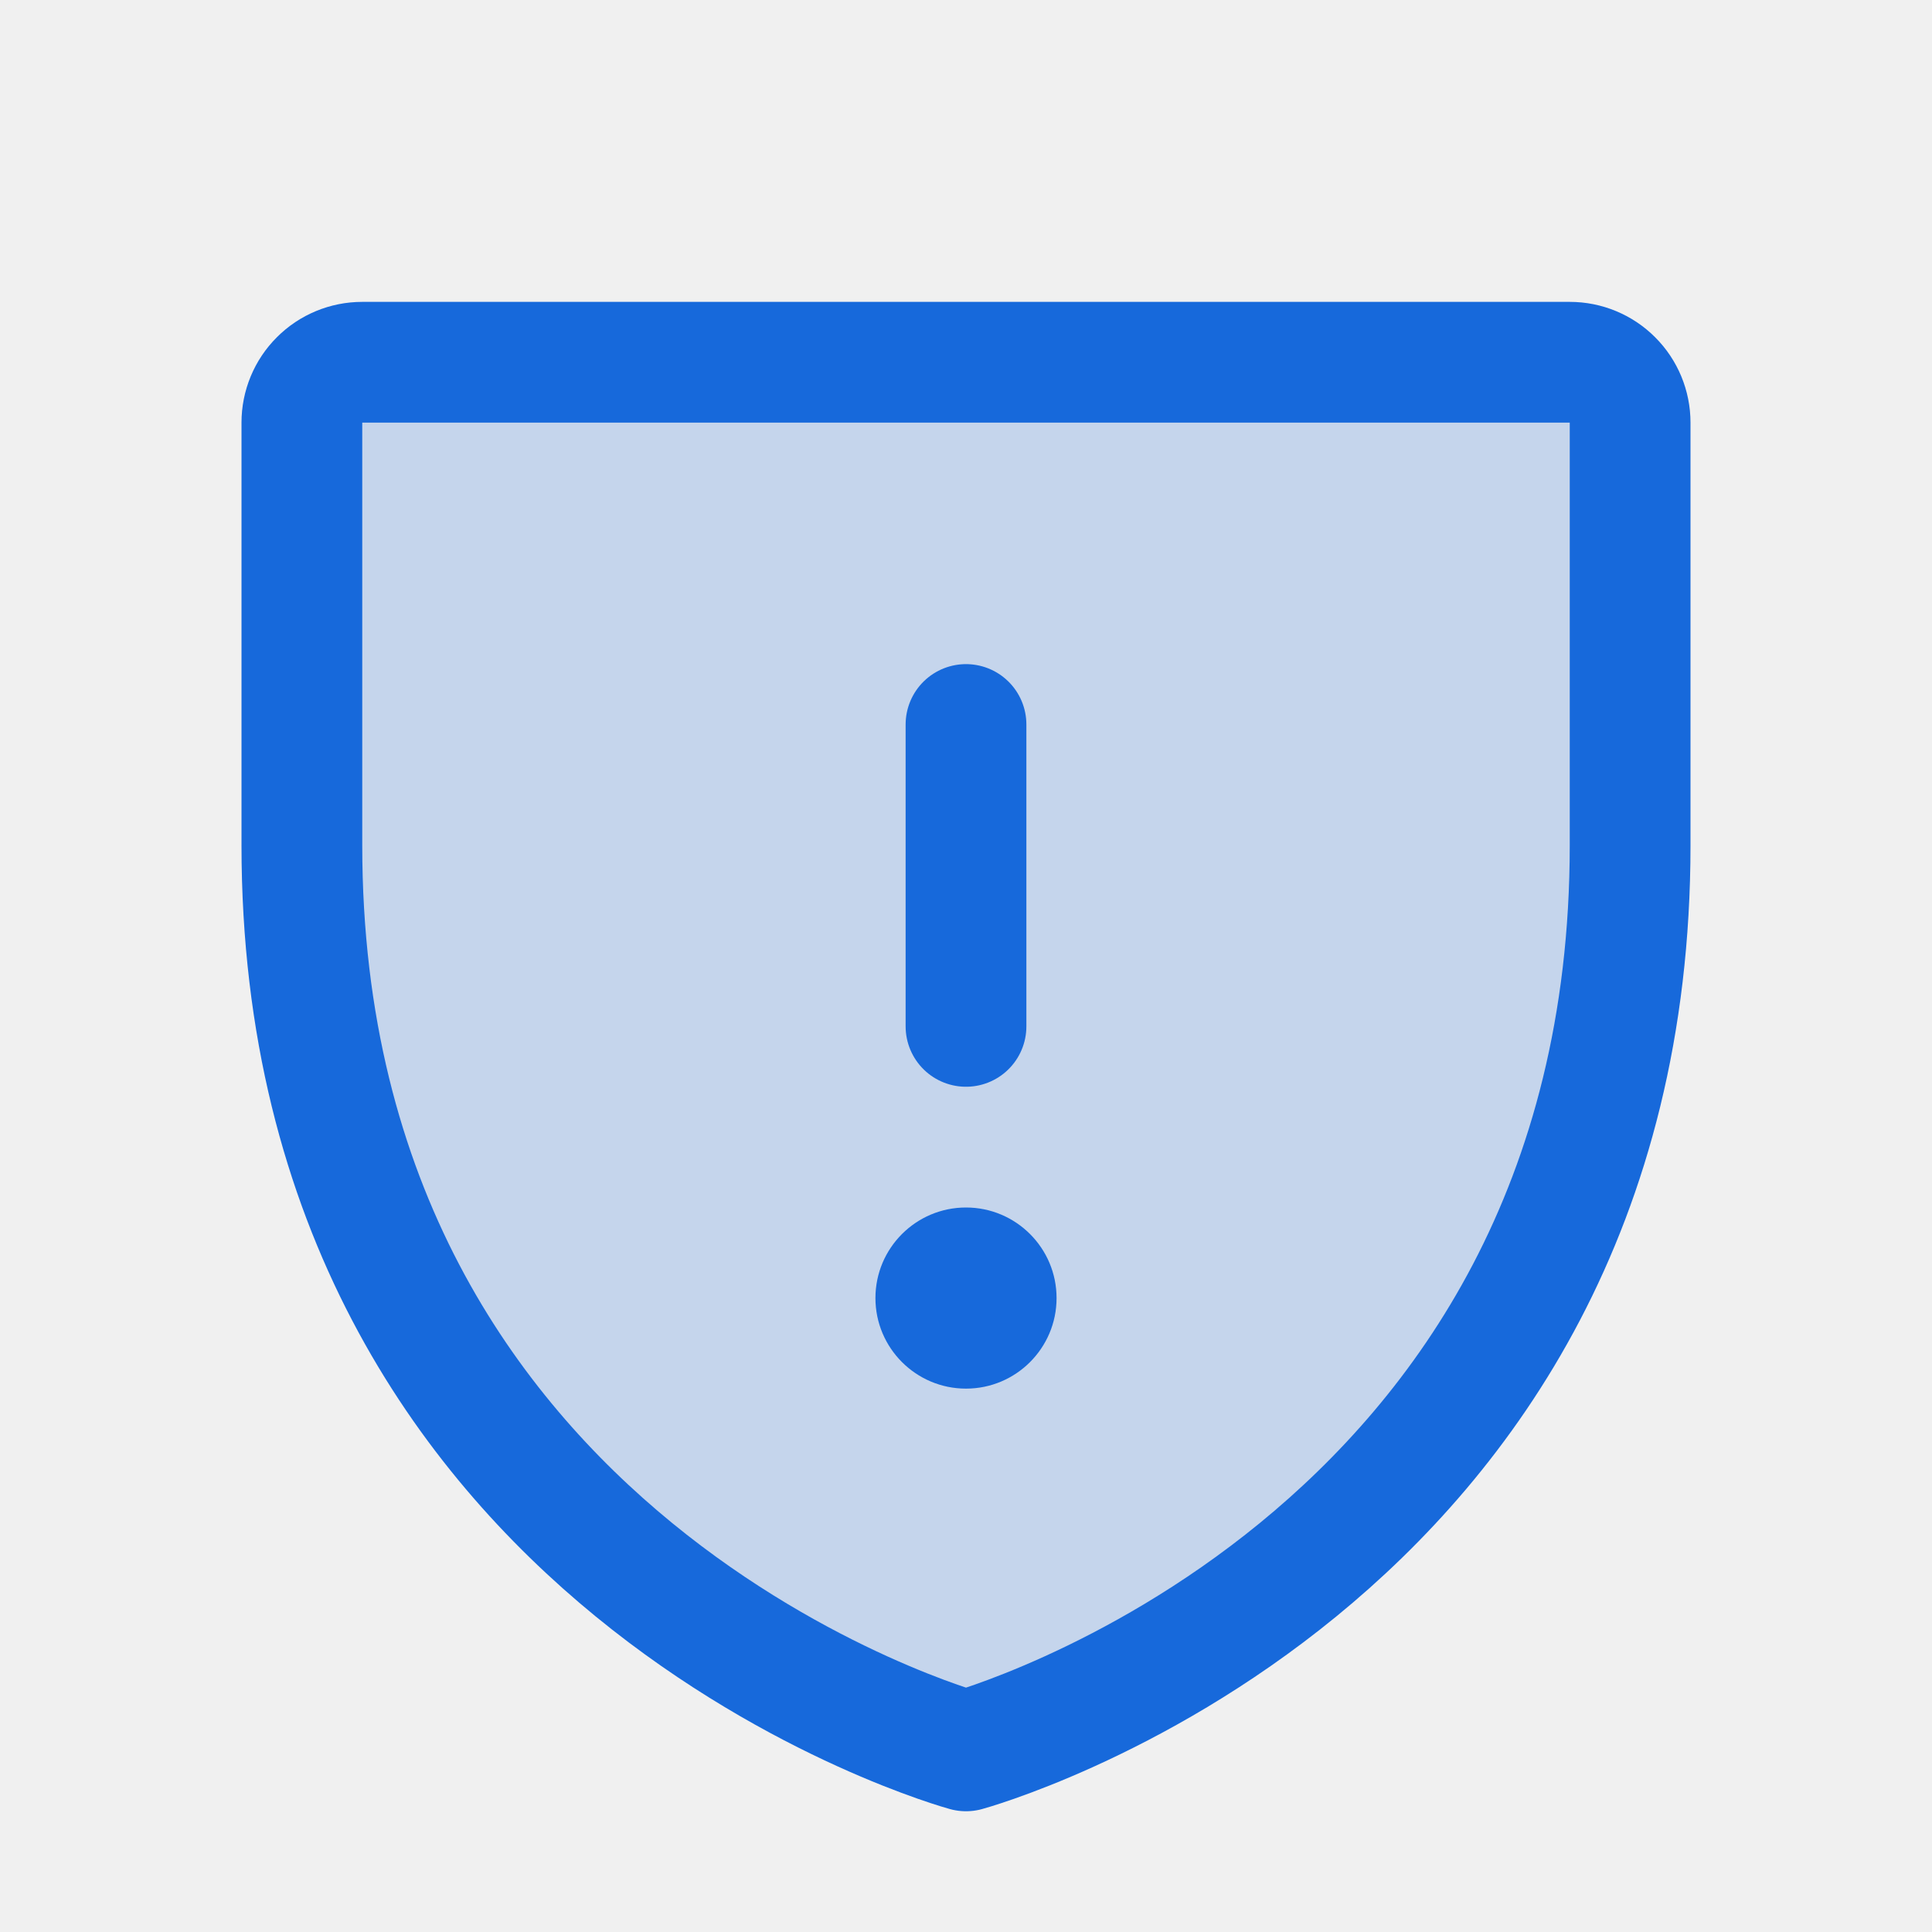
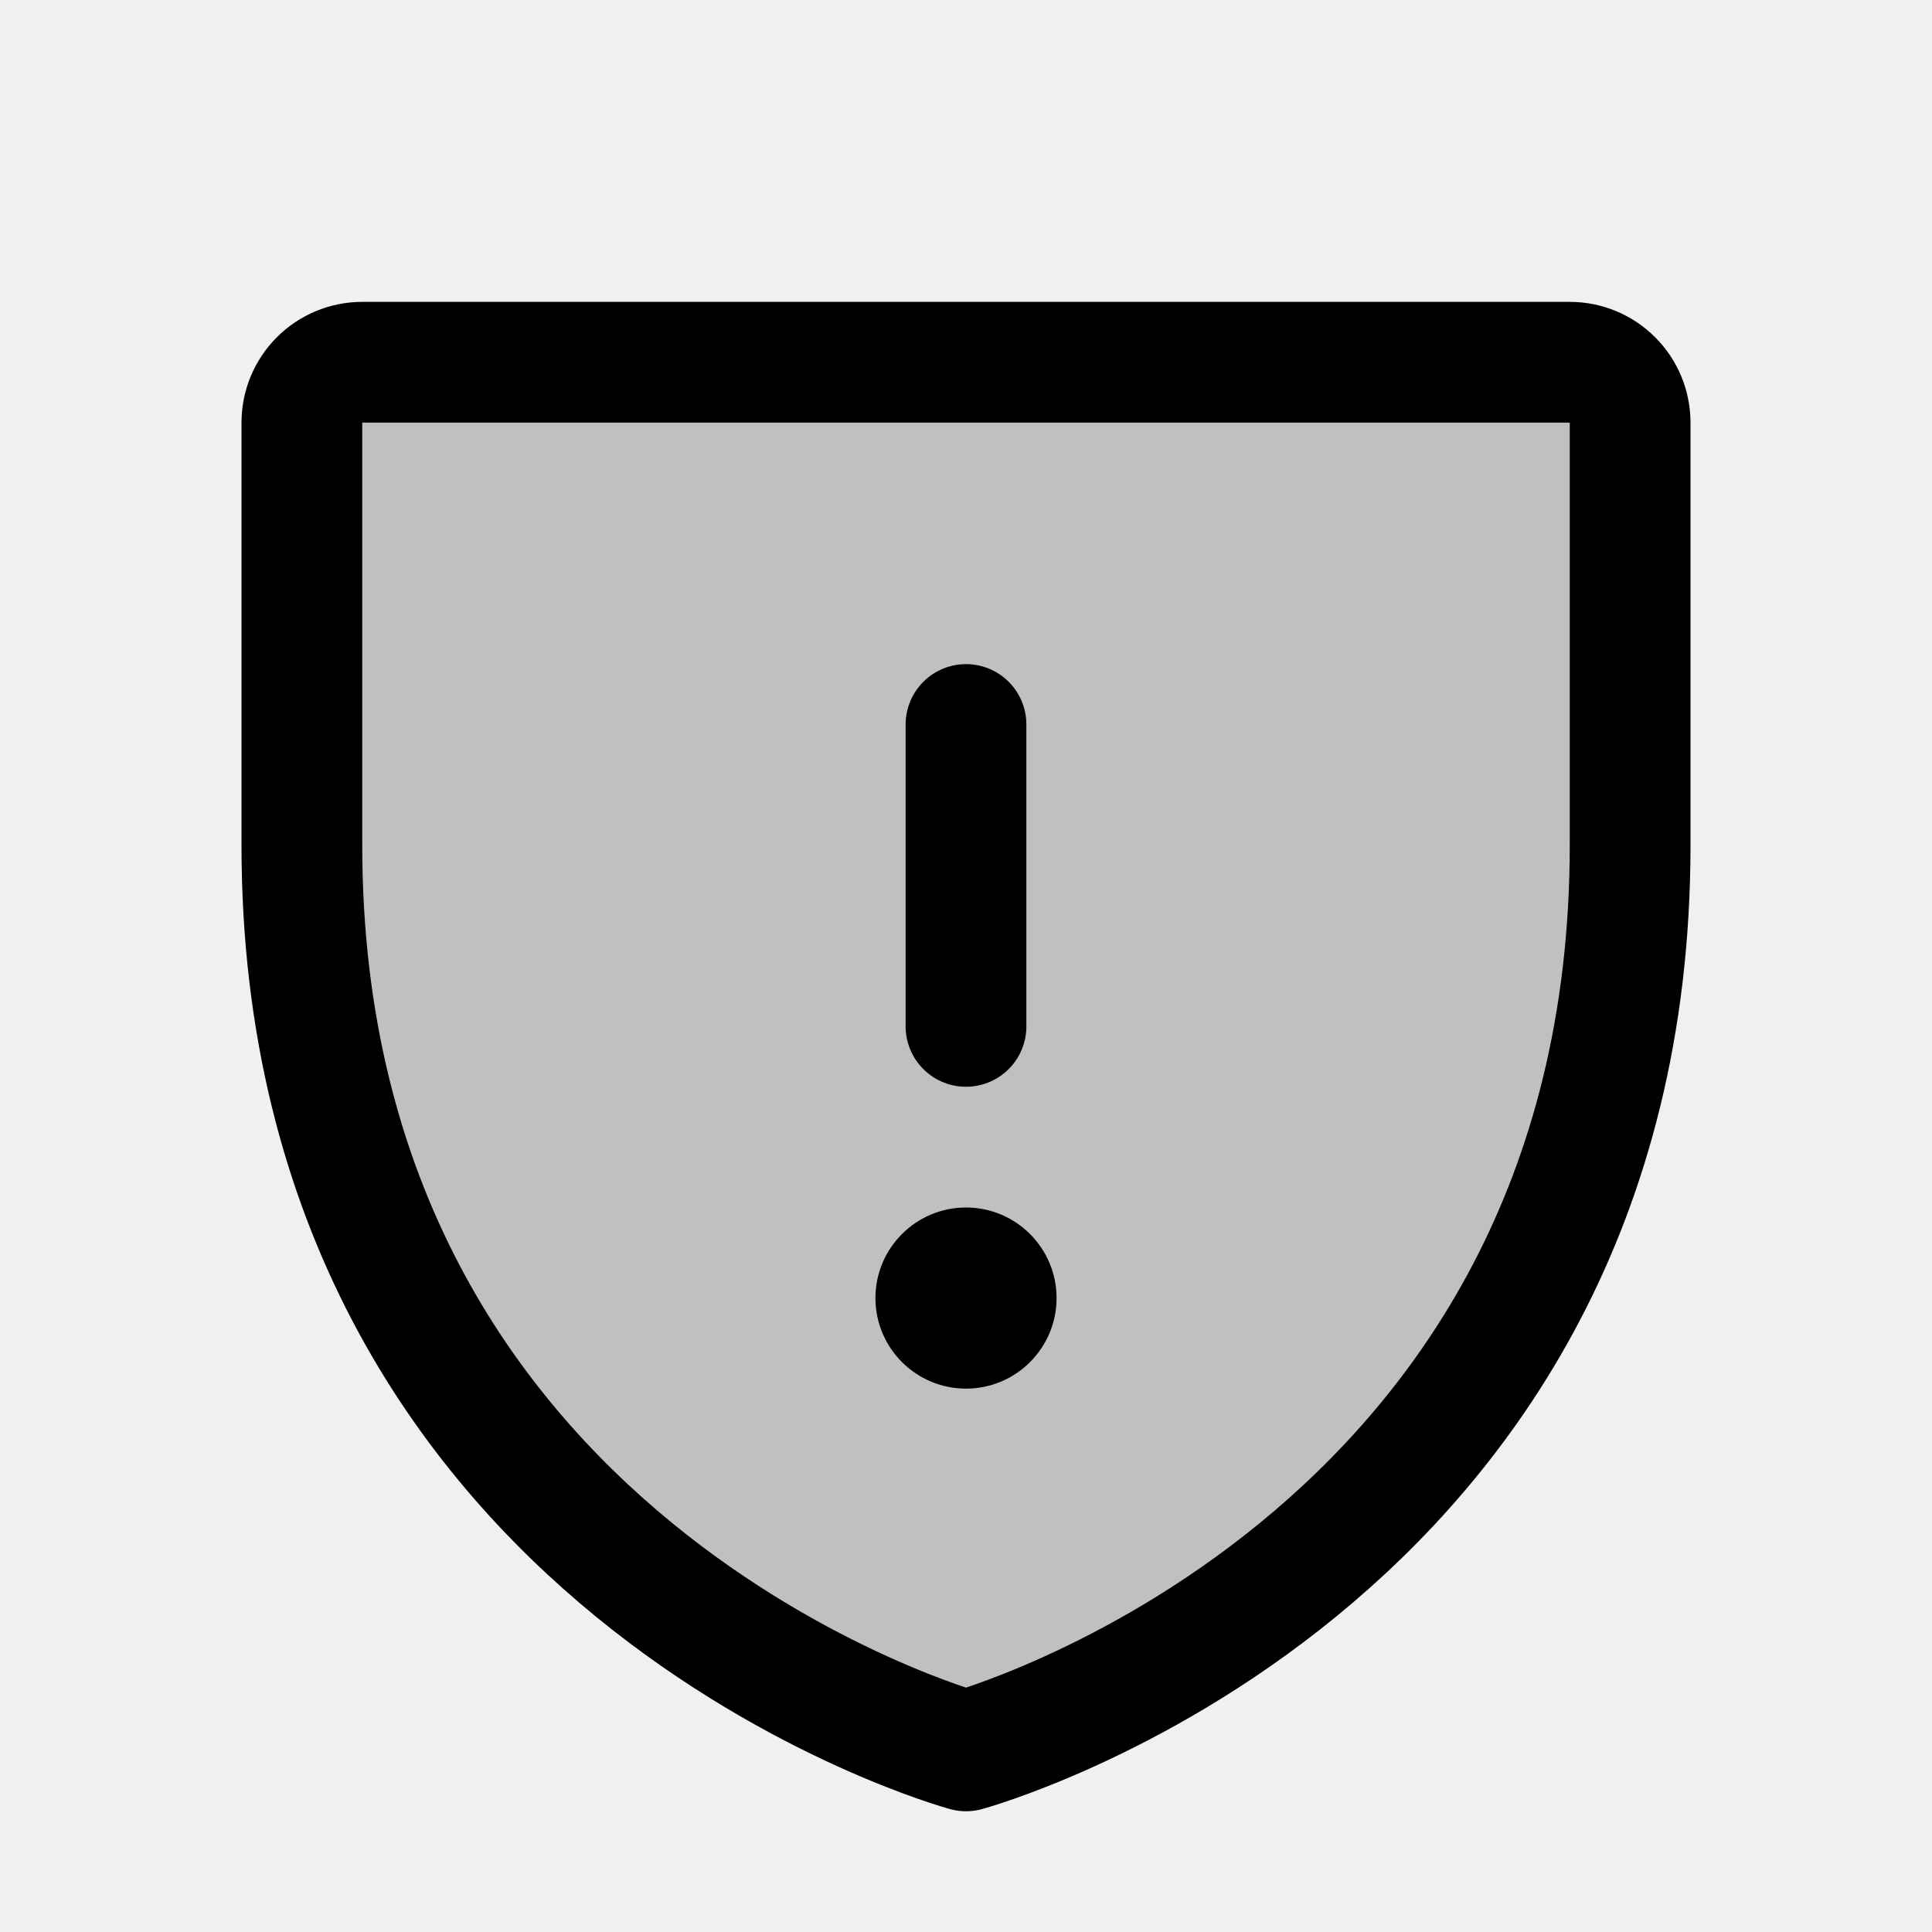
<svg xmlns="http://www.w3.org/2000/svg" width="32" height="32" viewBox="0 0 32 32" fill="none">
  <g clip-path="url(#clip0_904_8412)">
-     <path opacity="0.2" d="M27 14V7C27 6.735 26.895 6.48 26.707 6.293C26.52 6.105 26.265 6 26 6H6C5.735 6 5.48 6.105 5.293 6.293C5.105 6.48 5 6.735 5 7V14C5 26 16 29 16 29C16 29 27 26 27 14Z" fill="#1769DB" />
-     <path d="M16 17V12" stroke="#1769DB" stroke-width="2" stroke-linecap="round" stroke-linejoin="round" />
-     <path d="M16 23C16.828 23 17.5 22.328 17.5 21.5C17.5 20.672 16.828 20 16 20C15.172 20 14.5 20.672 14.5 21.5C14.5 22.328 15.172 23 16 23Z" fill="#1769DB" />
-     <path d="M27 14V7C27 6.735 26.895 6.48 26.707 6.293C26.52 6.105 26.265 6 26 6H6C5.735 6 5.48 6.105 5.293 6.293C5.105 6.48 5 6.735 5 7V14C5 26 16 29 16 29C16 29 27 26 27 14Z" stroke="#1769DB" stroke-width="2" stroke-linecap="round" stroke-linejoin="round" />
+     <path opacity="0.2" d="M27 14V7C27 6.735 26.895 6.48 26.707 6.293C26.52 6.105 26.265 6 26 6H6C5.735 6 5.48 6.105 5.293 6.293C5.105 6.48 5 6.735 5 7V14C5 26 16 29 16 29C16 29 27 26 27 14Z" fill="currentColor" />
+     <path d="M16 17V12" stroke="currentColor" stroke-width="2" stroke-linecap="round" stroke-linejoin="round" />
+     <path d="M16 23C16.828 23 17.5 22.328 17.5 21.5C17.5 20.672 16.828 20 16 20C15.172 20 14.5 20.672 14.5 21.5C14.5 22.328 15.172 23 16 23Z" fill="currentColor" />
+     <path d="M27 14V7C27 6.735 26.895 6.48 26.707 6.293C26.52 6.105 26.265 6 26 6H6C5.735 6 5.48 6.105 5.293 6.293C5.105 6.48 5 6.735 5 7V14C5 26 16 29 16 29C16 29 27 26 27 14Z" stroke="currentColor" stroke-width="2" stroke-linecap="round" stroke-linejoin="round" />
  </g>
  <defs>
    <clipPath id="clip0_904_8412">
      <rect width="32" height="32" fill="white" />
    </clipPath>
  </defs>
</svg>
